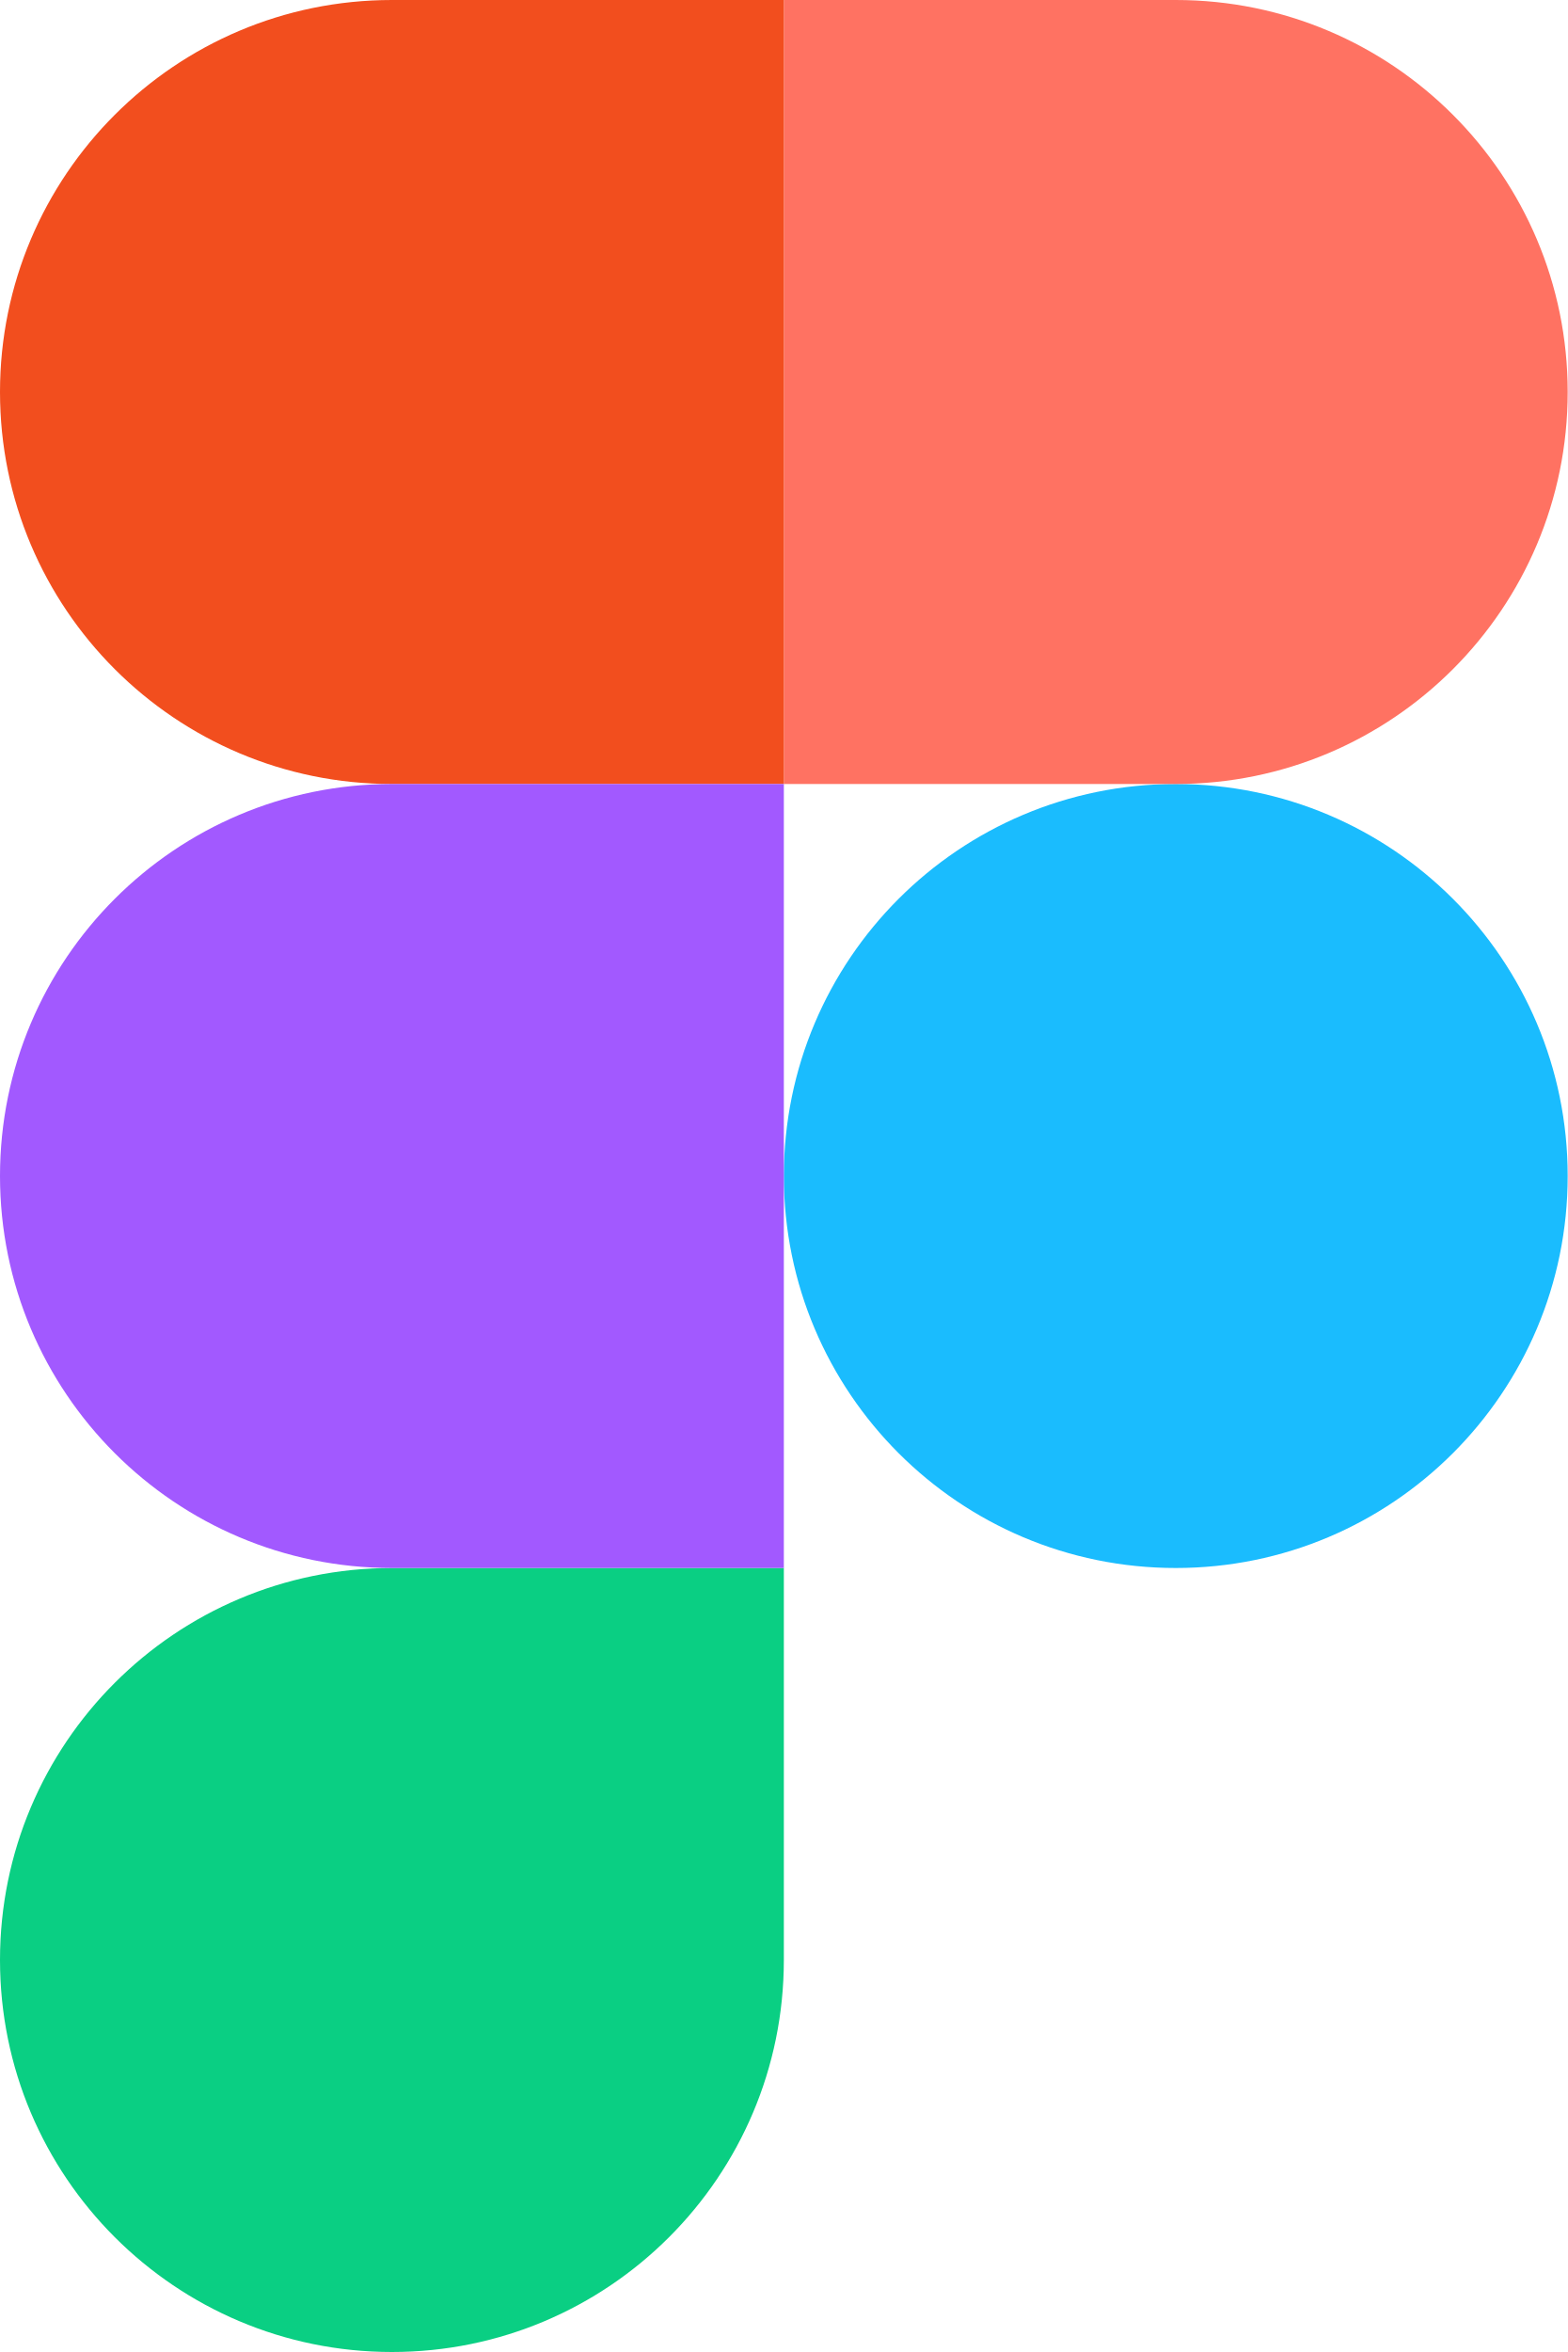
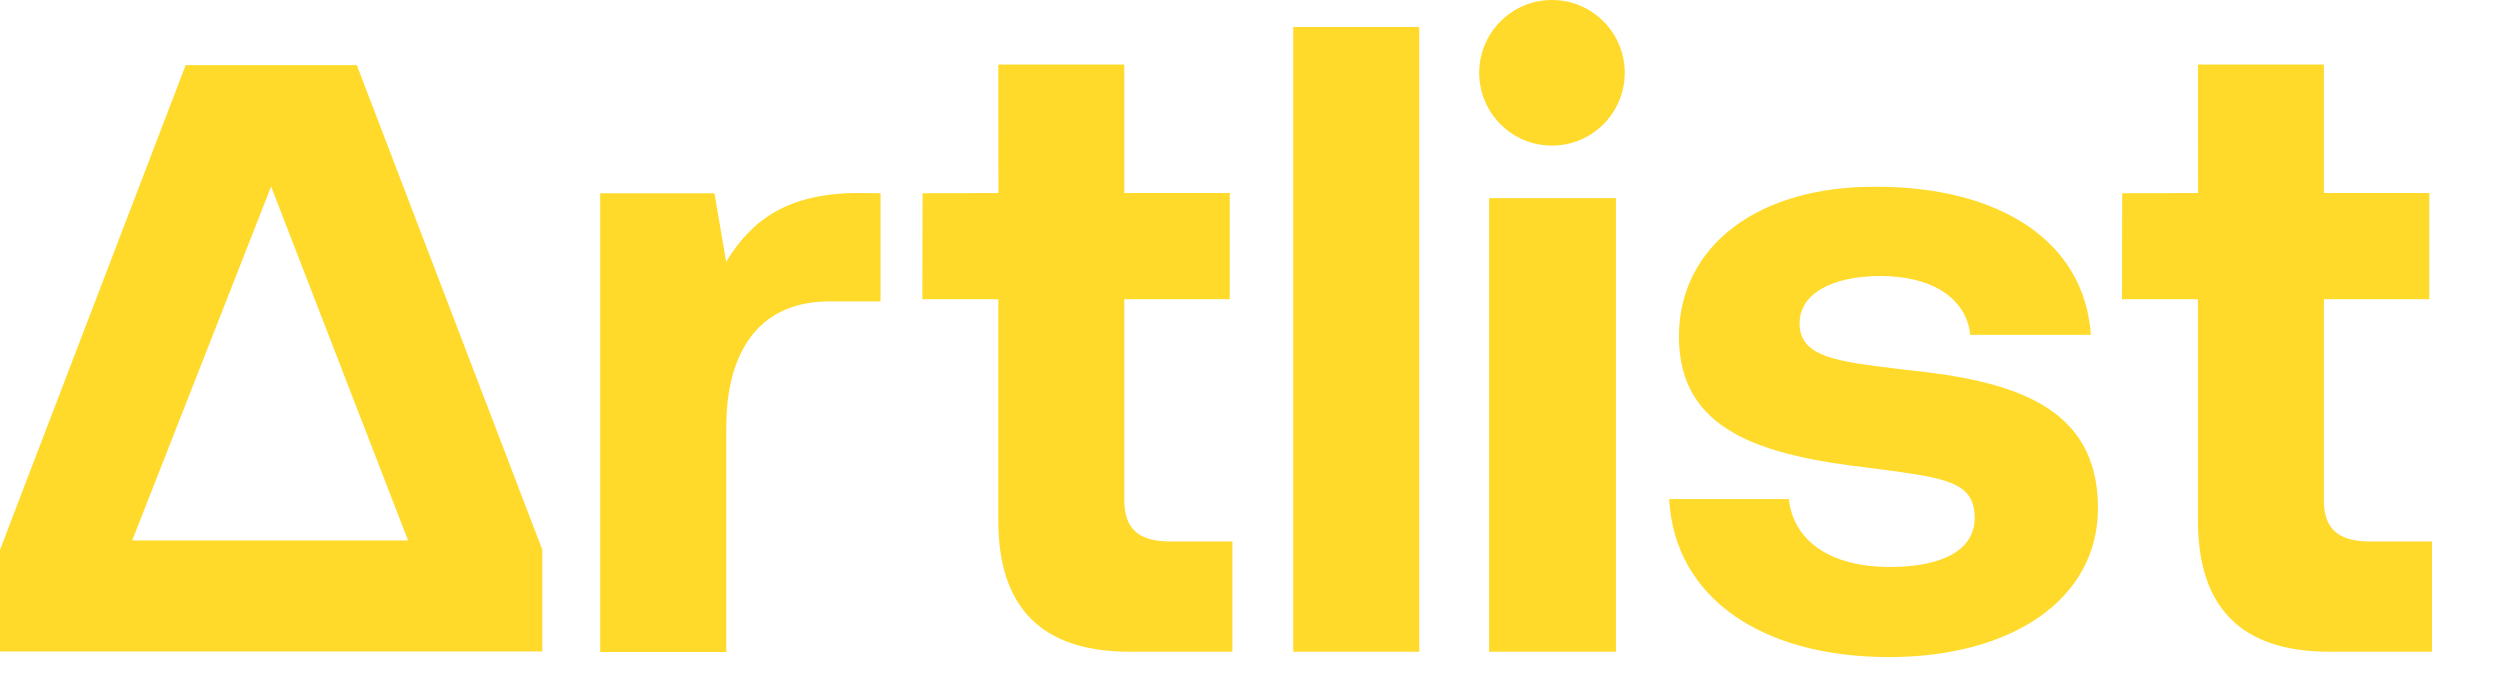
- <svg xmlns="http://www.w3.org/2000/svg" class="svg" width="12" height="18" viewBox="0 0 12 18" style="fill: rgba(255, 255, 255, 0.9) !important;">
-   <path fill="#1abcfe" fill-opacity="1" fill-rule="nonzero" stroke="none" d="M6 9c0-1.657 1.343-3 3-3 1.657 0 3 1.343 3 3 0 1.657-1.343 3-3 3-1.657 0-3-1.343-3-3" style="fill: rgb(26, 188, 254) !important; stroke: none !important; fill-opacity: 1 !important;" />
-   <path fill="#0acf83" fill-opacity="1" fill-rule="nonzero" stroke="none" d="M0 15c0-1.657 1.343-3 3-3h3v3c0 1.657-1.343 3-3 3-1.657 0-3-1.343-3-3" style="fill: rgb(10, 207, 131) !important; stroke: none !important; fill-opacity: 1 !important;" />
-   <path fill="#ff7262" fill-opacity="1" fill-rule="nonzero" stroke="none" d="M6 0v6h3c1.657 0 3-1.343 3-3 0-1.657-1.343-3-3-3z" style="fill: rgb(255, 114, 98) !important; stroke: none !important; fill-opacity: 1 !important;" />
-   <path fill="#f24e1e" fill-opacity="1" fill-rule="nonzero" stroke="none" d="M0 3c0 1.657 1.343 3 3 3h3V0H3C1.343 0 0 1.343 0 3" style="fill: rgb(242, 78, 30) !important; stroke: none !important; fill-opacity: 1 !important;" />
-   <path fill="#a259ff" fill-opacity="1" fill-rule="nonzero" stroke="none" d="M0 9c0 1.657 1.343 3 3 3h3V6H3C1.343 6 0 7.343 0 9" style="fill: rgb(162, 89, 255) !important; stroke: none !important; fill-opacity: 1 !important;" />
+ <svg xmlns="http://www.w3.org/2000/svg" width="100%" height="100%" viewBox="0 0 47 13" fill="currentColor" data-fc-idx="0">
+   <path d="M30.545 1.368C30.545 2.124 29.933 2.737 29.177 2.737C28.421 2.737 27.809 2.124 27.809 1.368C27.809 0.613 28.421 0 29.177 0C29.933 0 30.545 0.613 30.545 1.368ZM26.682 12.252H24.313V0.508H26.682V12.252ZM23.169 12.252V10.179H21.993C21.372 10.179 21.137 9.908 21.137 9.4V5.625H23.119V3.629H21.137V1.213H18.768L18.77 3.629L17.344 3.633L17.34 5.625H18.768V9.786C18.768 11.43 19.591 12.252 21.237 12.252H23.169ZM16.138 3.629C14.794 3.629 14.122 4.149 13.652 4.921L13.432 3.633H11.284V12.257H13.654V8.027C13.654 6.718 14.189 5.666 15.6 5.666H16.554V3.633L16.138 3.629ZM27.995 12.252H30.38V3.725H27.995V12.252ZM35.512 12.353C33.11 12.353 31.48 11.229 31.38 9.383H33.63C33.714 10.138 34.369 10.659 35.528 10.659C36.519 10.659 37.124 10.34 37.124 9.736C37.124 9.057 36.579 8.985 35.293 8.816L35.142 8.796C33.126 8.561 31.564 8.108 31.564 6.33C31.564 4.619 33.059 3.495 35.276 3.511C37.594 3.511 39.19 4.535 39.308 6.296H37.04C36.973 5.609 36.318 5.189 35.36 5.189C34.437 5.189 33.832 5.525 33.832 6.078C33.832 6.711 34.523 6.795 35.693 6.936L35.814 6.951C37.796 7.152 39.442 7.605 39.442 9.551C39.442 11.262 37.83 12.353 35.512 12.353ZM45.722 12.252V10.179H44.546C43.924 10.179 43.689 9.908 43.689 9.4V5.625H45.671V3.629H43.689V1.213H41.321L41.323 3.629L39.897 3.633L39.893 5.625H41.321V9.786C41.321 11.43 42.144 12.252 43.79 12.252H45.722ZM5.028 12.247H2.148H0V10.336L3.491 1.224H6.708L10.195 10.334V12.247H7.946H7.103H5.028ZM7.672 10.161L5.097 3.507L2.485 10.161H7.672Z" style="fill: rgb(255, 218, 42) !important;" />
</svg>
